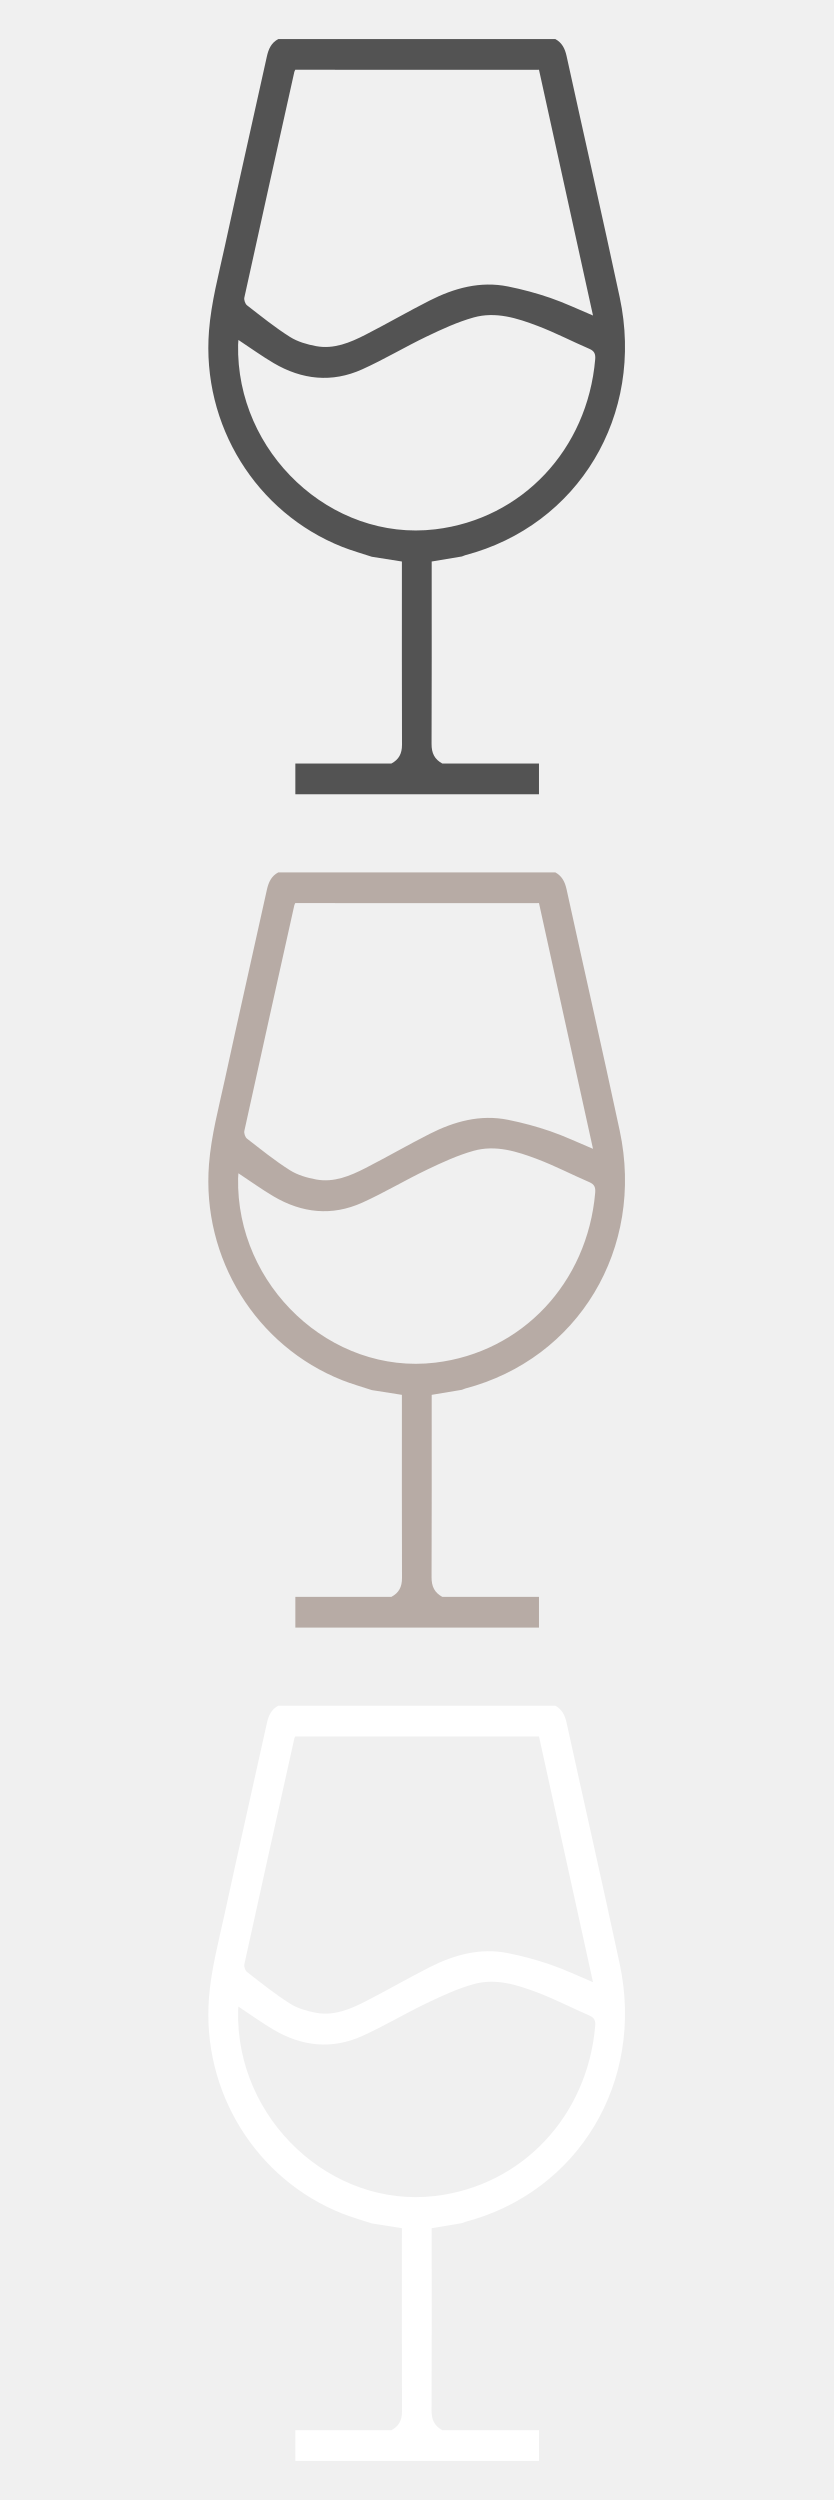
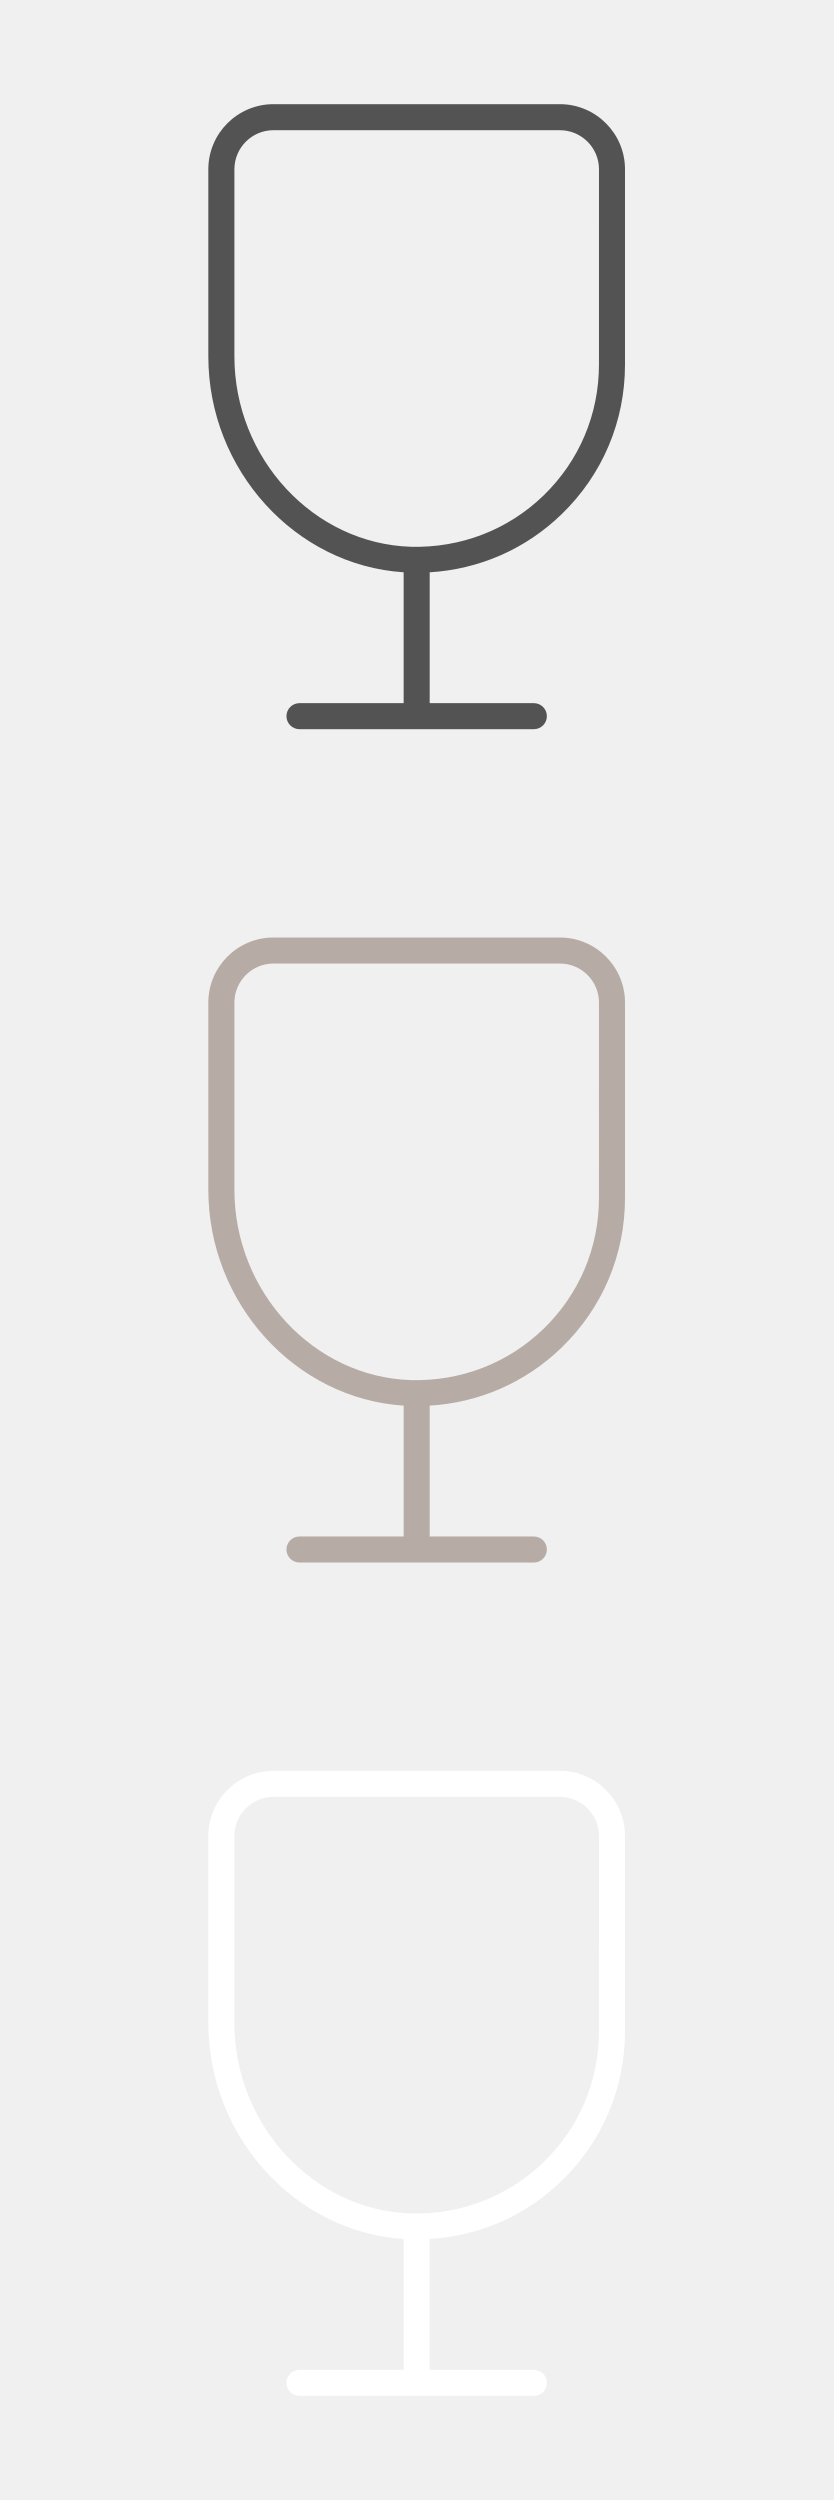
<svg xmlns="http://www.w3.org/2000/svg" width="32" height="96" viewBox="0 0 32 96" fill="none">
-   <g clip-path="url(#clip0_1174_34380)">
-     <path d="M17.736 21.369C17.791 21.348 17.825 21.331 17.861 21.321C22.212 20.178 24.762 15.942 23.797 11.418C23.136 8.324 22.432 5.239 21.756 2.149C21.693 1.862 21.578 1.638 21.324 1.5H10.687C10.417 1.641 10.31 1.883 10.246 2.176C9.712 4.606 9.159 7.032 8.632 9.464C8.399 10.535 8.112 11.609 8.026 12.697C7.739 16.33 9.841 19.689 13.139 20.999C13.51 21.146 13.896 21.253 14.279 21.38L15.433 21.562V21.904C15.433 24.135 15.429 26.365 15.437 28.596C15.438 28.941 15.316 29.167 15.028 29.32H11.341V30.5H20.697V29.32H16.985C16.689 29.157 16.57 28.926 16.572 28.566C16.582 26.345 16.577 24.124 16.577 21.904V21.562L17.735 21.369H17.736ZM9.383 11.427C10.016 8.537 10.66 5.649 11.302 2.761C11.306 2.742 11.317 2.726 11.338 2.679C11.841 2.679 12.351 2.679 12.862 2.679V2.681H19.236C19.262 2.681 19.288 2.681 19.314 2.681H19.396C19.823 2.681 20.254 2.679 20.697 2.679C21.386 5.817 22.075 8.949 22.771 12.116C22.2 11.877 21.677 11.627 21.134 11.44C20.604 11.258 20.058 11.111 19.509 11.001C18.444 10.786 17.445 11.061 16.495 11.543C15.668 11.963 14.862 12.43 14.036 12.853C13.444 13.156 12.824 13.416 12.146 13.293C11.796 13.229 11.428 13.124 11.129 12.934C10.556 12.572 10.023 12.14 9.484 11.723C9.415 11.669 9.363 11.515 9.383 11.426V11.427ZM9.144 13.23C9.145 13.174 9.151 13.118 9.155 13.054C9.625 13.364 10.054 13.675 10.507 13.942C11.598 14.585 12.749 14.706 13.908 14.183C14.751 13.802 15.552 13.321 16.388 12.92C16.971 12.641 17.568 12.364 18.186 12.191C19.029 11.954 19.854 12.214 20.642 12.514C21.319 12.771 21.966 13.109 22.633 13.396C22.827 13.48 22.873 13.597 22.855 13.802C22.555 17.263 20.049 19.928 16.711 20.326C12.712 20.803 9.059 17.378 9.143 13.23H9.144Z" fill="#535353" />
+   <g clip-path="url(#clip0_2120_106311)">
+     <path d="M21.5 4H10.5C9.122 4 8 5.121 8 6.5V13.686C8 18.051 11.343 21.71 15.5 21.976V27.001H11.5C11.224 27.001 11 27.225 11 27.501C11 27.777 11.224 28.001 11.5 28.001H20.5C20.776 28.001 21 27.777 21 27.501C21 27.225 20.776 27.001 20.5 27.001H16.5V21.977C18.405 21.861 20.185 21.087 21.571 19.742C23.137 18.222 24 16.183 24 14.001V6.5C24 5.121 22.878 4 21.5 4ZM23 14C23 15.909 22.245 17.693 20.875 19.024C19.504 20.353 17.689 21.044 15.785 20.996C12.044 20.884 9.001 17.604 9.001 13.685V6.5C9.001 5.673 9.674 5 10.501 5H21.501C22.328 5 23.001 5.673 23.001 6.5L23 14Z" fill="#535353" />
  </g>
-   <g clip-path="url(#clip1_1174_34380)">
-     <path d="M17.736 53.369C17.791 53.348 17.825 53.331 17.861 53.321C22.212 52.178 24.762 47.942 23.797 43.418C23.136 40.324 22.432 37.239 21.756 34.149C21.693 33.862 21.578 33.638 21.324 33.499H10.687C10.417 33.641 10.31 33.883 10.246 34.176C9.712 36.606 9.159 39.032 8.632 41.464C8.399 42.535 8.112 43.609 8.026 44.697C7.739 48.33 9.841 51.689 13.139 52.999C13.51 53.147 13.896 53.253 14.279 53.38L15.433 53.562V53.904C15.433 56.135 15.429 58.365 15.437 60.596C15.438 60.941 15.316 61.167 15.028 61.32H11.341V62.499H20.697V61.32H16.985C16.689 61.157 16.57 60.926 16.572 60.566C16.582 58.345 16.577 56.124 16.577 53.904V53.562L17.735 53.369H17.736ZM9.383 43.427C10.016 40.537 10.66 37.649 11.302 34.761C11.306 34.742 11.317 34.726 11.338 34.679C11.841 34.679 12.351 34.679 12.862 34.679V34.681H19.236C19.262 34.681 19.288 34.681 19.314 34.681H19.396C19.823 34.681 20.254 34.679 20.697 34.679C21.386 37.816 22.075 40.949 22.771 44.115C22.2 43.877 21.677 43.627 21.134 43.44C20.604 43.258 20.058 43.111 19.509 43.001C18.444 42.786 17.445 43.061 16.495 43.543C15.668 43.963 14.862 44.43 14.036 44.853C13.444 45.156 12.824 45.416 12.146 45.293C11.796 45.229 11.428 45.124 11.129 44.934C10.556 44.572 10.023 44.14 9.484 43.723C9.415 43.669 9.363 43.515 9.383 43.426V43.427ZM9.144 45.23C9.145 45.174 9.151 45.118 9.155 45.054C9.625 45.364 10.054 45.675 10.507 45.942C11.598 46.585 12.749 46.706 13.908 46.183C14.751 45.802 15.552 45.321 16.388 44.92C16.971 44.641 17.568 44.364 18.186 44.191C19.029 43.954 19.854 44.214 20.642 44.514C21.319 44.771 21.966 45.109 22.633 45.396C22.827 45.48 22.873 45.597 22.855 45.802C22.555 49.263 20.049 51.928 16.711 52.326C12.712 52.803 9.059 49.378 9.143 45.23H9.144Z" fill="#B7ABA5" />
+   <g clip-path="url(#clip1_2120_106311)">
+     <path d="M21.5 36H10.5C9.122 36 8 37.121 8 38.5V45.686C8 50.051 11.343 53.71 15.5 53.976V59.001H11.5C11.224 59.001 11 59.225 11 59.501C11 59.777 11.224 60.001 11.5 60.001H20.5C20.776 60.001 21 59.777 21 59.501C21 59.225 20.776 59.001 20.5 59.001H16.5V53.977C18.405 53.861 20.185 53.087 21.571 51.742C23.137 50.222 24 48.183 24 46.001V38.5C24 37.121 22.878 36 21.5 36ZM23 46C23 47.909 22.245 49.693 20.875 51.024C19.504 52.353 17.689 53.044 15.785 52.996C12.044 52.884 9.001 49.604 9.001 45.685V38.5C9.001 37.673 9.674 37 10.501 37H21.501C22.328 37 23.001 37.673 23.001 38.5L23 46Z" fill="#B7ABA5" />
  </g>
-   <g clip-path="url(#clip2_1174_34380)">
-     <path d="M17.736 85.369C17.791 85.348 17.825 85.331 17.861 85.321C22.212 84.178 24.762 79.942 23.797 75.418C23.136 72.324 22.432 69.239 21.756 66.149C21.693 65.862 21.578 65.638 21.324 65.499H10.687C10.417 65.641 10.31 65.883 10.246 66.177C9.712 68.606 9.159 71.032 8.632 73.464C8.399 74.535 8.112 75.609 8.026 76.697C7.739 80.33 9.841 83.689 13.139 84.999C13.51 85.147 13.896 85.253 14.279 85.38L15.433 85.562V85.904C15.433 88.135 15.429 90.365 15.437 92.596C15.438 92.941 15.316 93.167 15.028 93.32H11.341V94.499H20.697V93.32H16.985C16.689 93.157 16.57 92.926 16.572 92.566C16.582 90.345 16.577 88.124 16.577 85.904V85.562L17.735 85.369H17.736ZM9.383 75.427C10.016 72.537 10.66 69.649 11.302 66.761C11.306 66.742 11.317 66.726 11.338 66.679C11.841 66.679 12.351 66.679 12.862 66.679V66.681H19.236C19.262 66.681 19.288 66.681 19.314 66.681H19.396C19.823 66.681 20.254 66.679 20.697 66.679C21.386 69.817 22.075 72.949 22.771 76.115C22.2 75.877 21.677 75.627 21.134 75.44C20.604 75.258 20.058 75.111 19.509 75.001C18.444 74.786 17.445 75.061 16.495 75.543C15.668 75.963 14.862 76.43 14.036 76.853C13.444 77.156 12.824 77.416 12.146 77.293C11.796 77.229 11.428 77.124 11.129 76.934C10.556 76.572 10.023 76.14 9.484 75.723C9.415 75.669 9.363 75.515 9.383 75.426V75.427ZM9.144 77.23C9.145 77.174 9.151 77.118 9.155 77.054C9.625 77.364 10.054 77.675 10.507 77.942C11.598 78.585 12.749 78.706 13.908 78.183C14.751 77.802 15.552 77.321 16.388 76.92C16.971 76.641 17.568 76.364 18.186 76.191C19.029 75.954 19.854 76.214 20.642 76.514C21.319 76.771 21.966 77.109 22.633 77.396C22.827 77.48 22.873 77.597 22.855 77.802C22.555 81.263 20.049 83.928 16.711 84.326C12.712 84.803 9.059 81.378 9.143 77.23H9.144Z" fill="white" />
+   <g clip-path="url(#clip2_2120_106311)">
+     <path d="M21.5 68H10.5C9.122 68 8 69.121 8 70.5V77.686C8 82.051 11.343 85.71 15.5 85.976V91.001H11.5C11.224 91.001 11 91.225 11 91.501C11 91.777 11.224 92.001 11.5 92.001H20.5C20.776 92.001 21 91.777 21 91.501C21 91.225 20.776 91.001 20.5 91.001H16.5V85.977C18.405 85.861 20.185 85.087 21.571 83.742C23.137 82.222 24 80.183 24 78.001V70.5C24 69.121 22.878 68 21.5 68ZM23 78C23 79.909 22.245 81.693 20.875 83.024C19.504 84.353 17.689 85.044 15.785 84.996C12.044 84.884 9.001 81.604 9.001 77.685V70.5C9.001 69.673 9.674 69 10.501 69H21.501C22.328 69 23.001 69.673 23.001 70.5L23 78Z" fill="white" />
  </g>
  <defs>
-     <clipPath id="clip0_1174_34380">
-       <rect width="16" height="29" fill="white" transform="translate(8 1.5)" />
+     <clipPath id="clip0_2120_106311">
+       <rect width="24" height="24" fill="white" transform="translate(4 4)" />
    </clipPath>
-     <clipPath id="clip1_1174_34380">
-       <rect width="16" height="29" fill="white" transform="translate(8 33.5)" />
+     <clipPath id="clip1_2120_106311">
+       <rect width="24" height="24" fill="white" transform="translate(4 36)" />
    </clipPath>
-     <clipPath id="clip2_1174_34380">
-       <rect width="16" height="29" fill="white" transform="translate(8 65.5)" />
+     <clipPath id="clip2_2120_106311">
+       <rect width="24" height="24" fill="white" transform="translate(4 68)" />
    </clipPath>
  </defs>
</svg>
